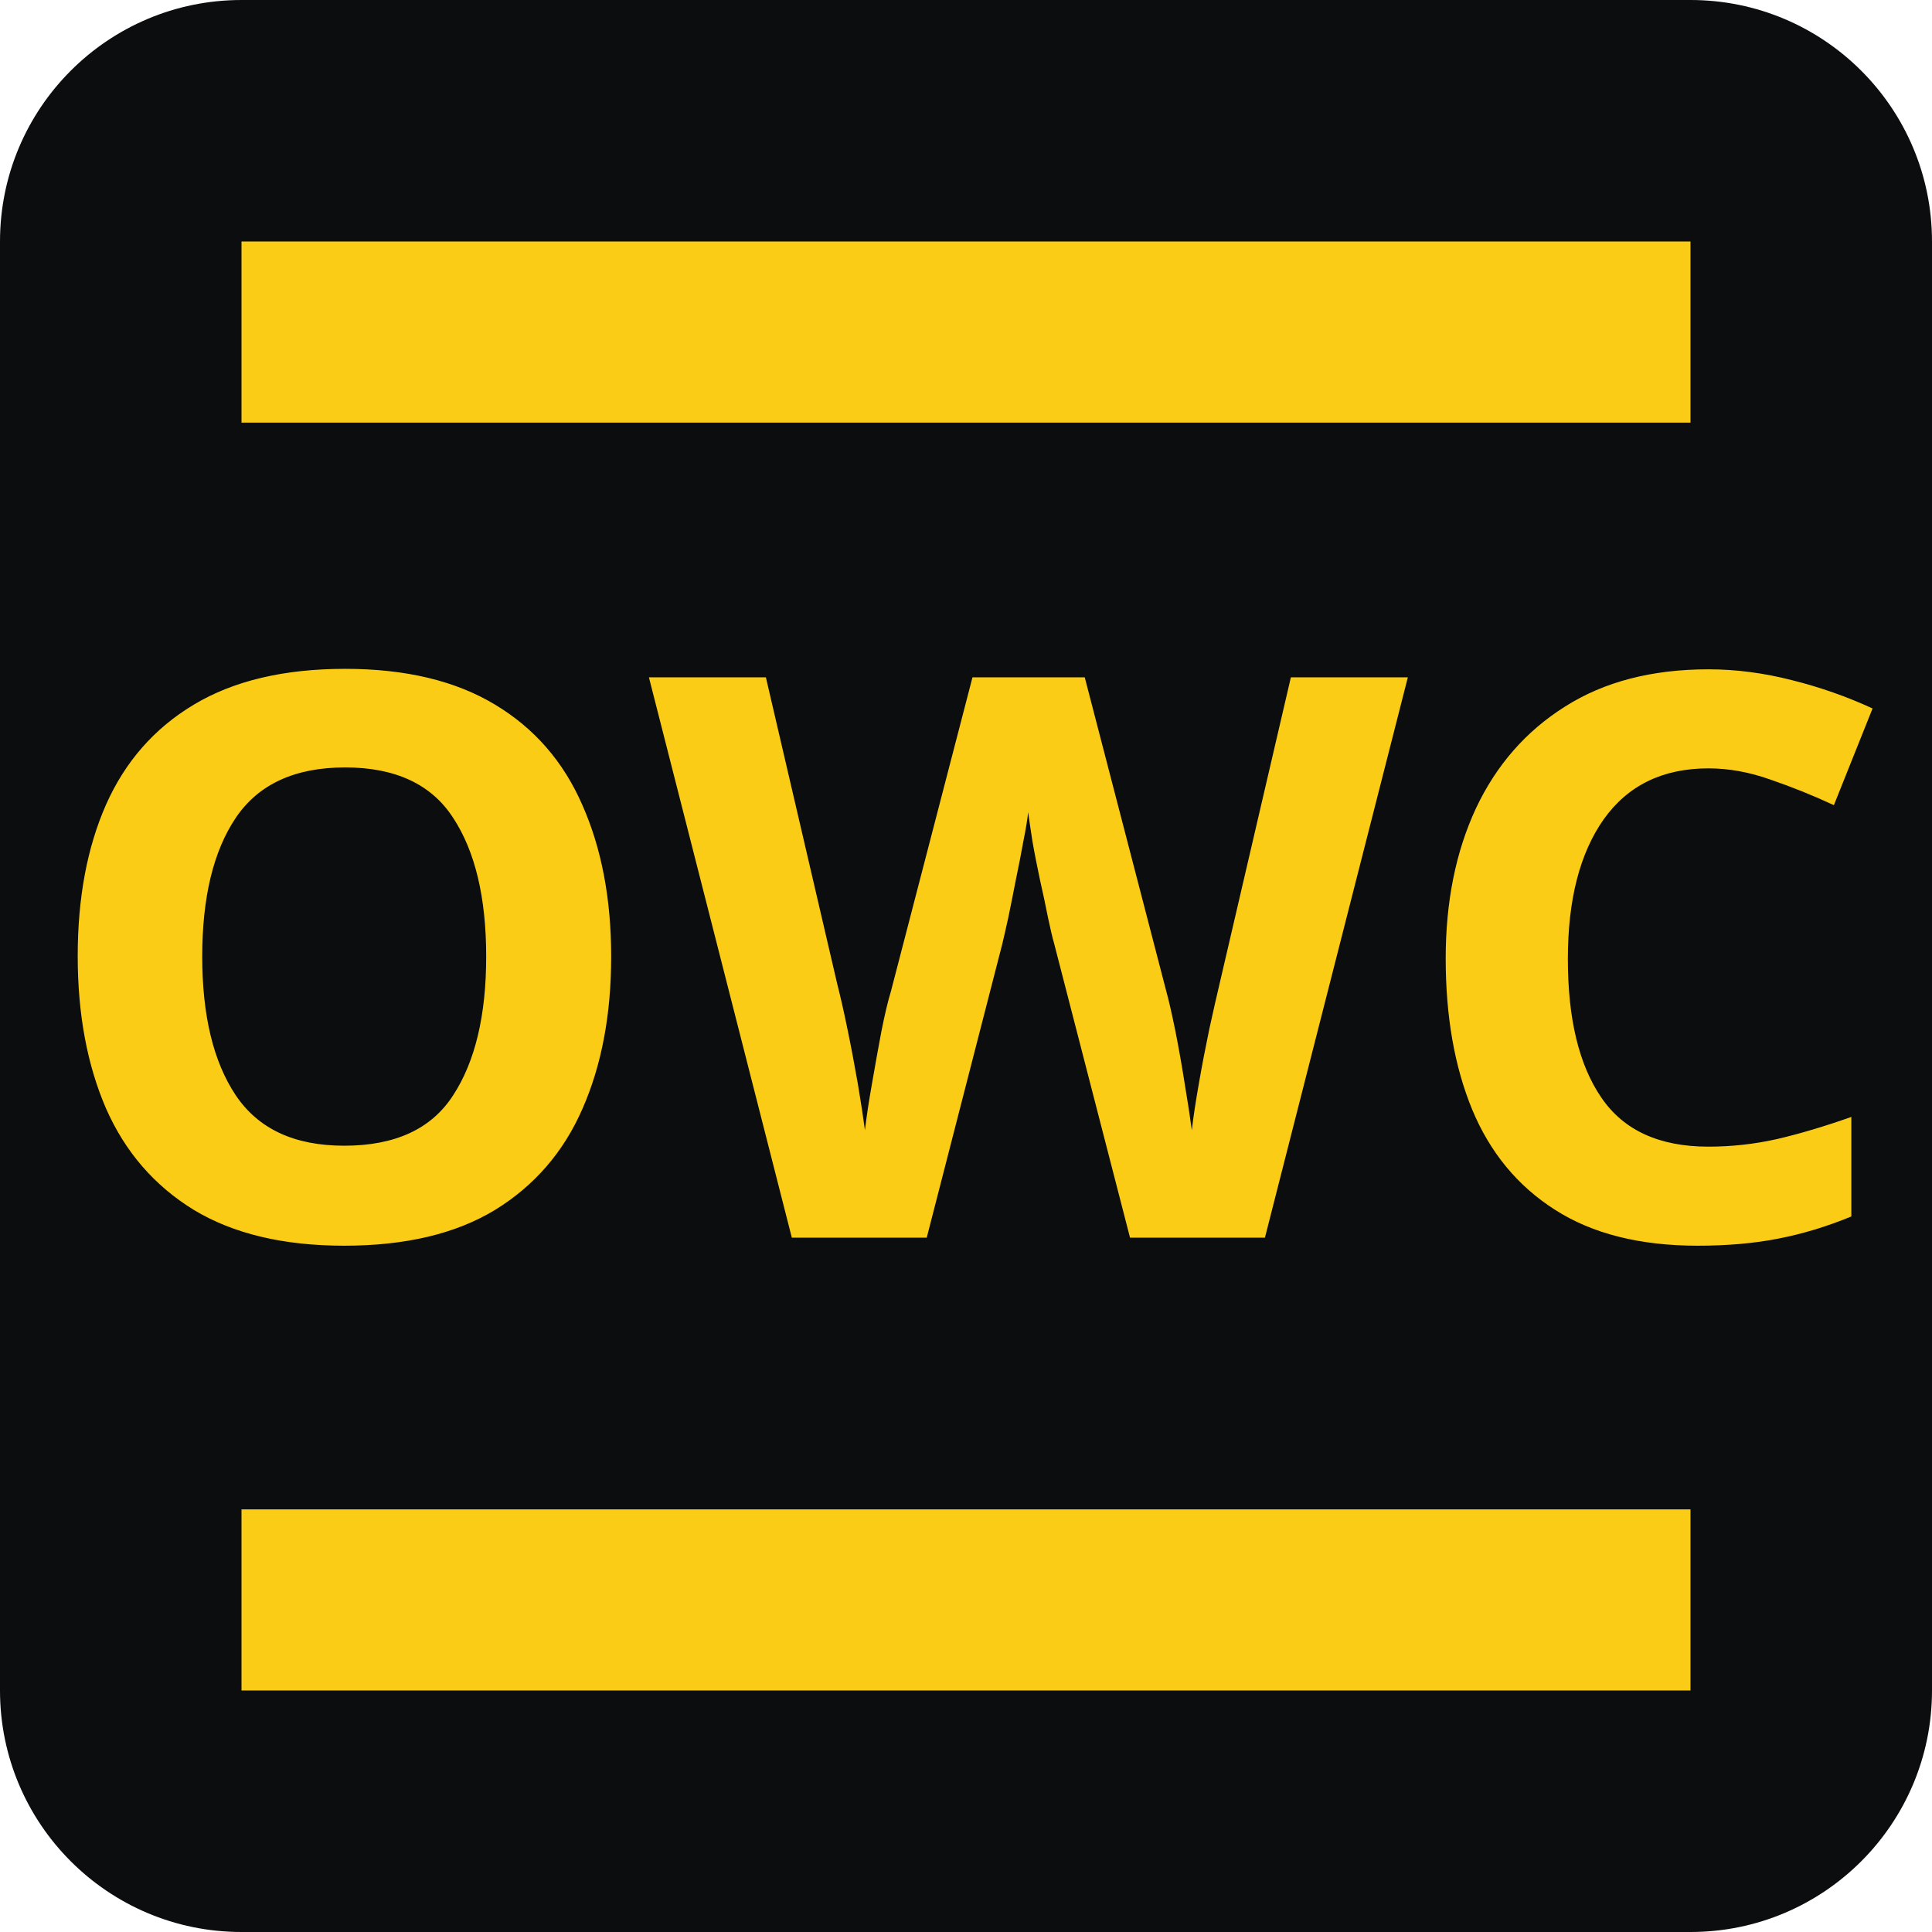
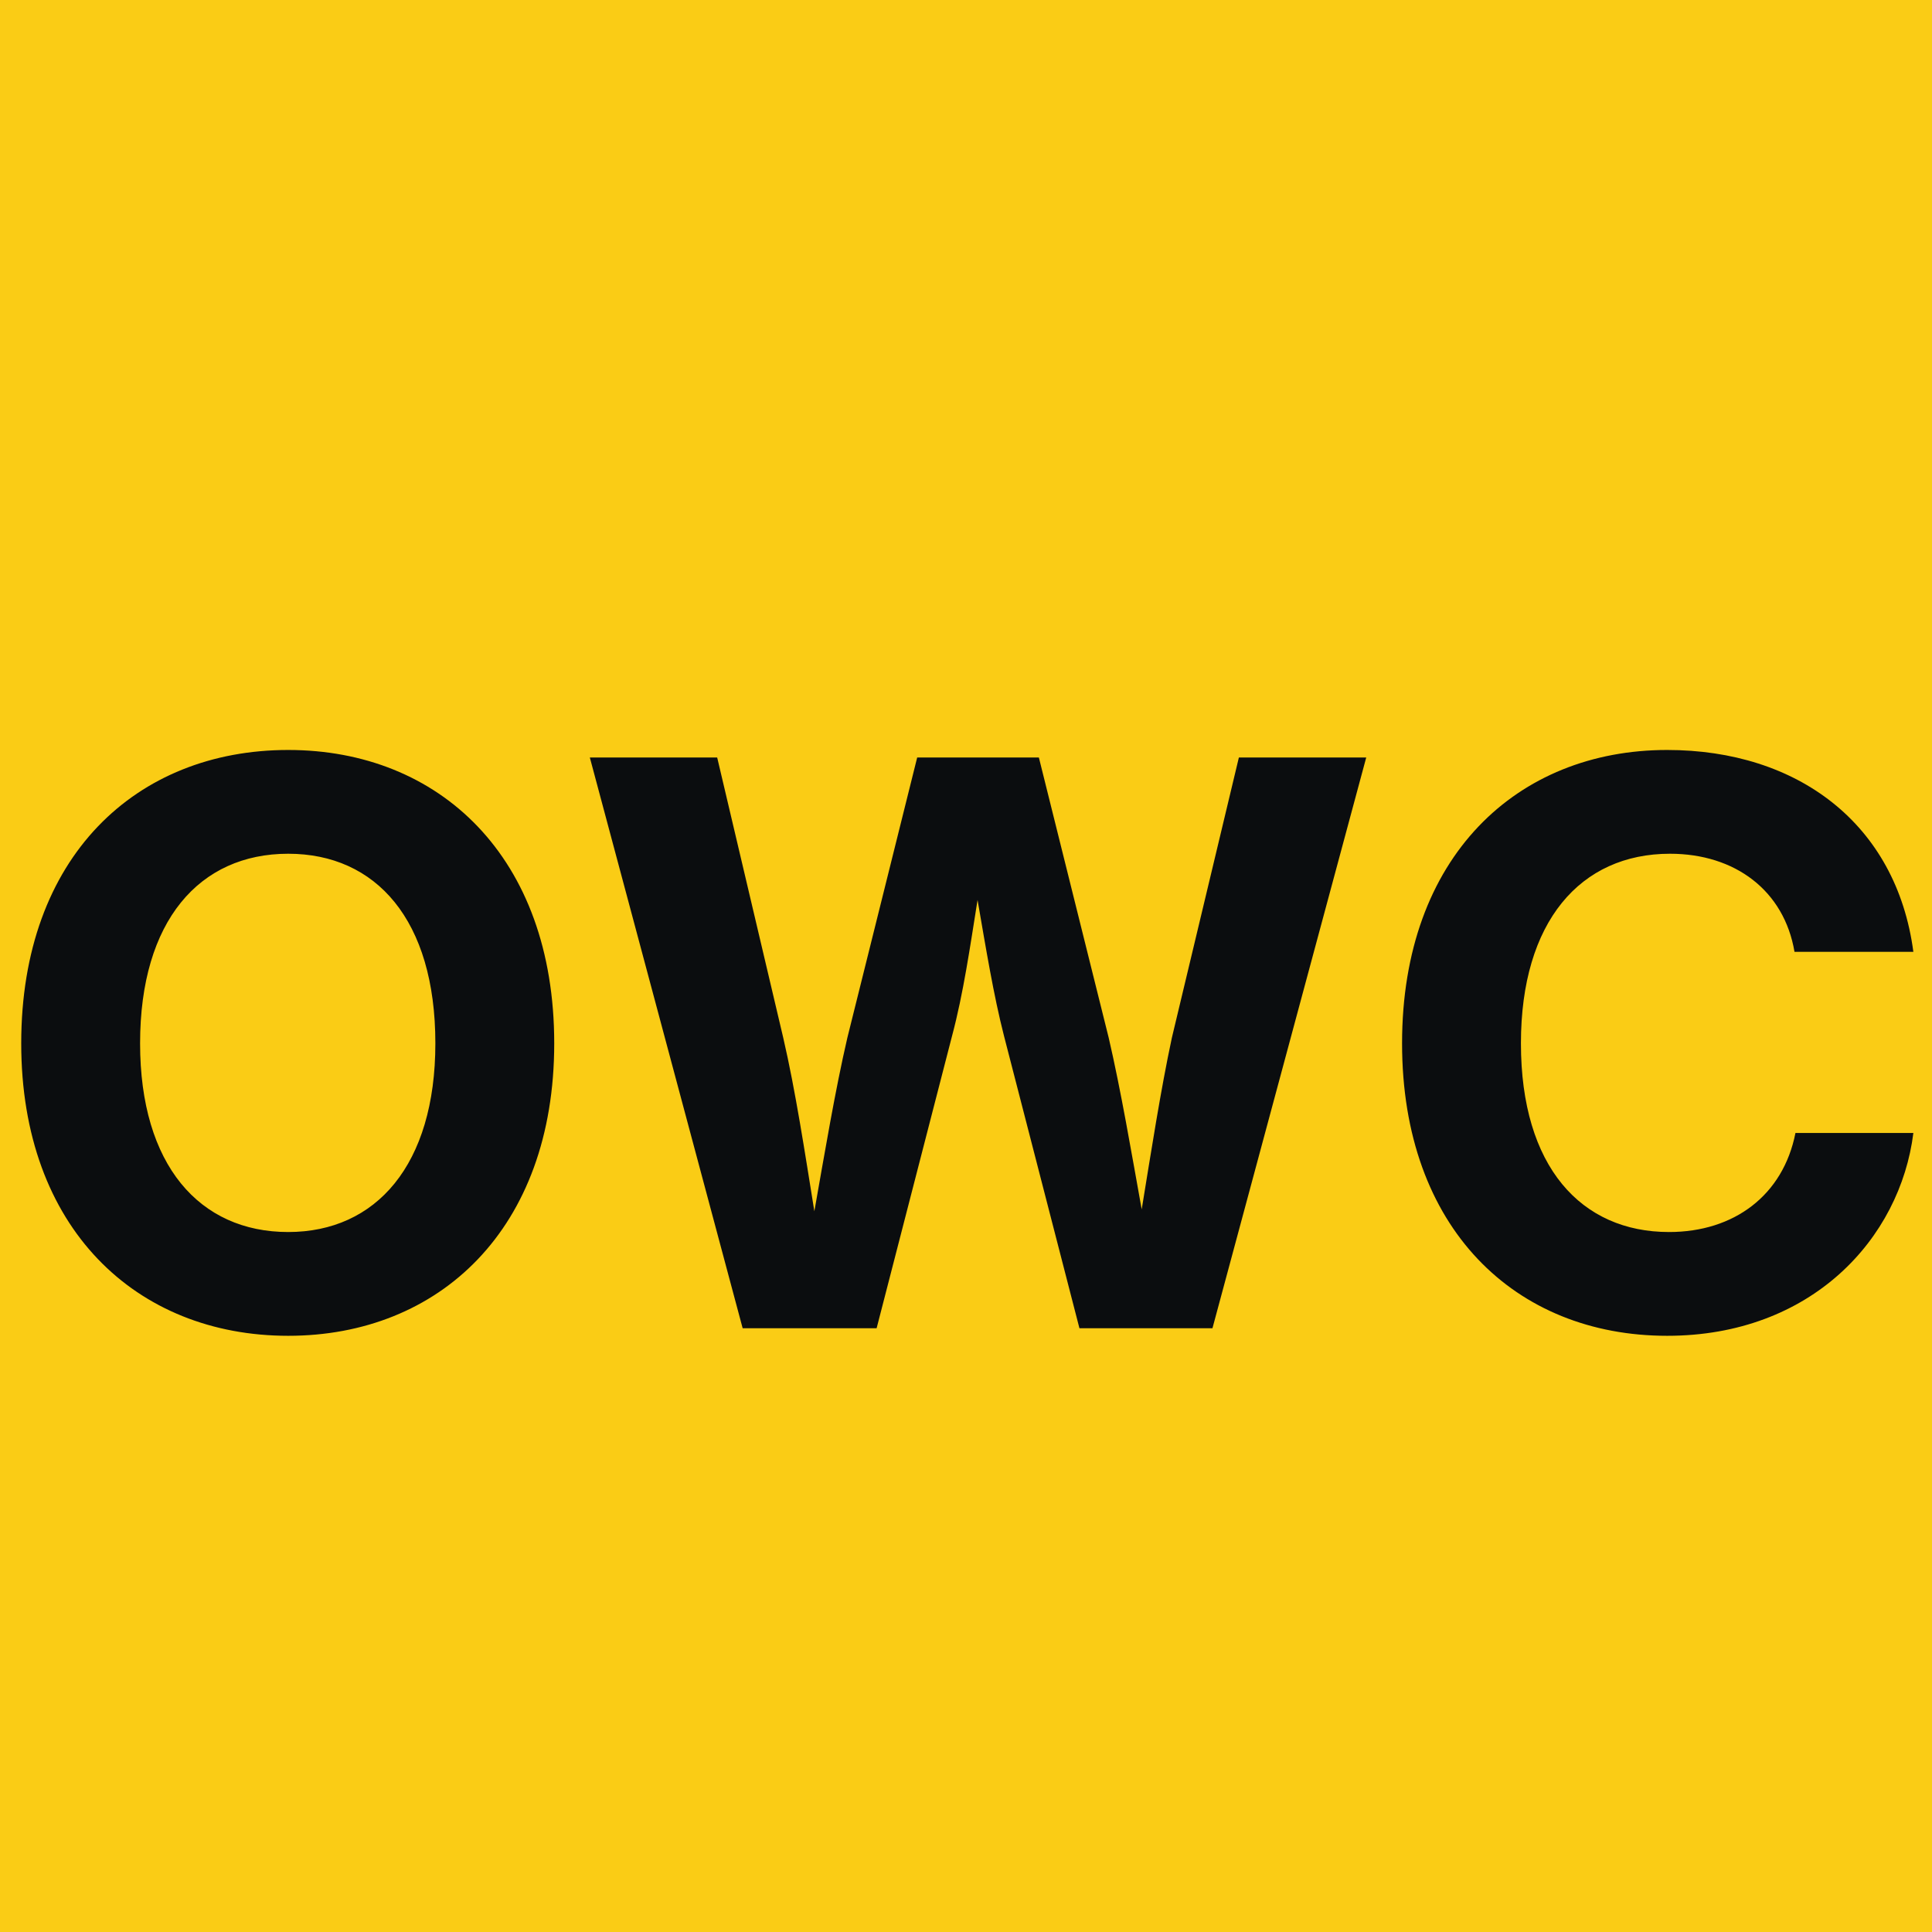
- <svg xmlns="http://www.w3.org/2000/svg" viewBox="0 0 64 64">
-   <rect width="64" height="64" rx="8" fill="#0b0d0f" />
-   <path d="M8 8h48v6H8z" fill="#facc15" />
-   <path d="M8 50h48v6H8z" fill="#facc15" />
-   <text x="32" y="41" font-family="Oswald, Arial Narrow, sans-serif" font-size="26" font-weight="700" fill="#facc15" text-anchor="middle">OWC</text>
+ <svg xmlns="http://www.w3.org/2000/svg" viewBox="0 0 32 32">
+   <rect width="32" height="32" fill="#facc15" />
+   <text x="16" y="22" font-family="system-ui,-apple-system,sans-serif" font-size="13" font-weight="700" text-anchor="middle" fill="#0b0d0f">OWC</text>
</svg>
